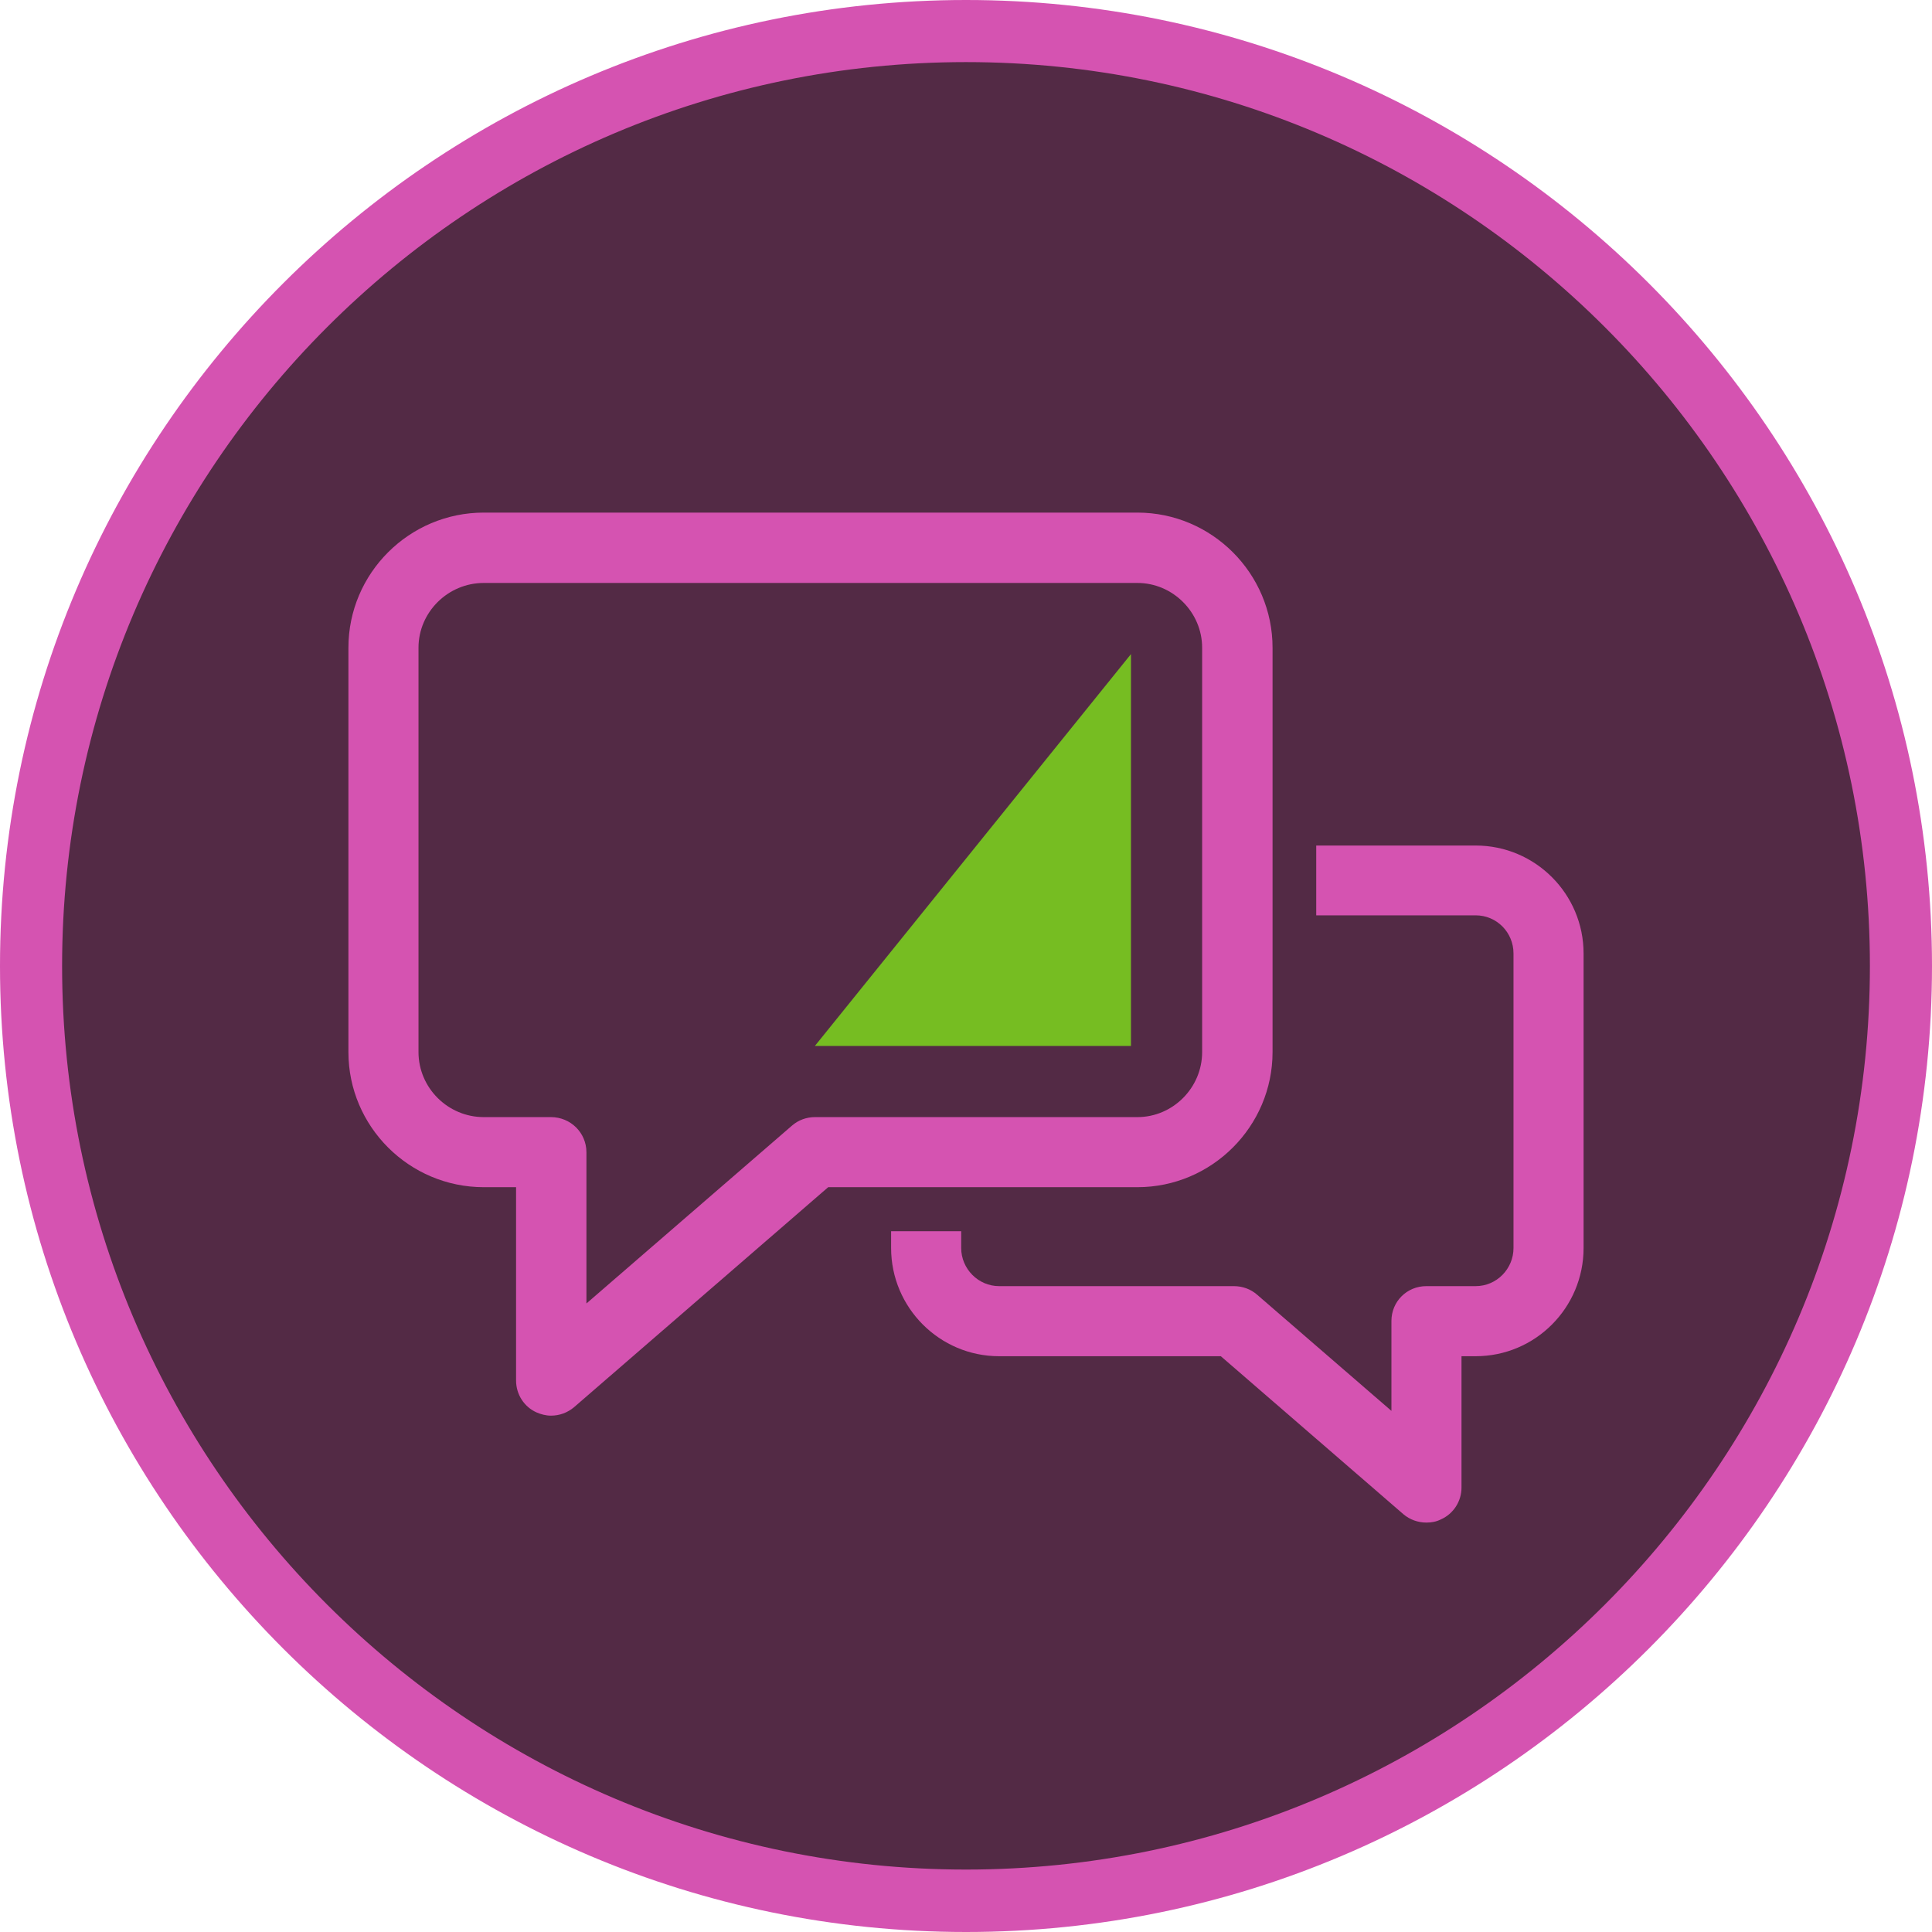
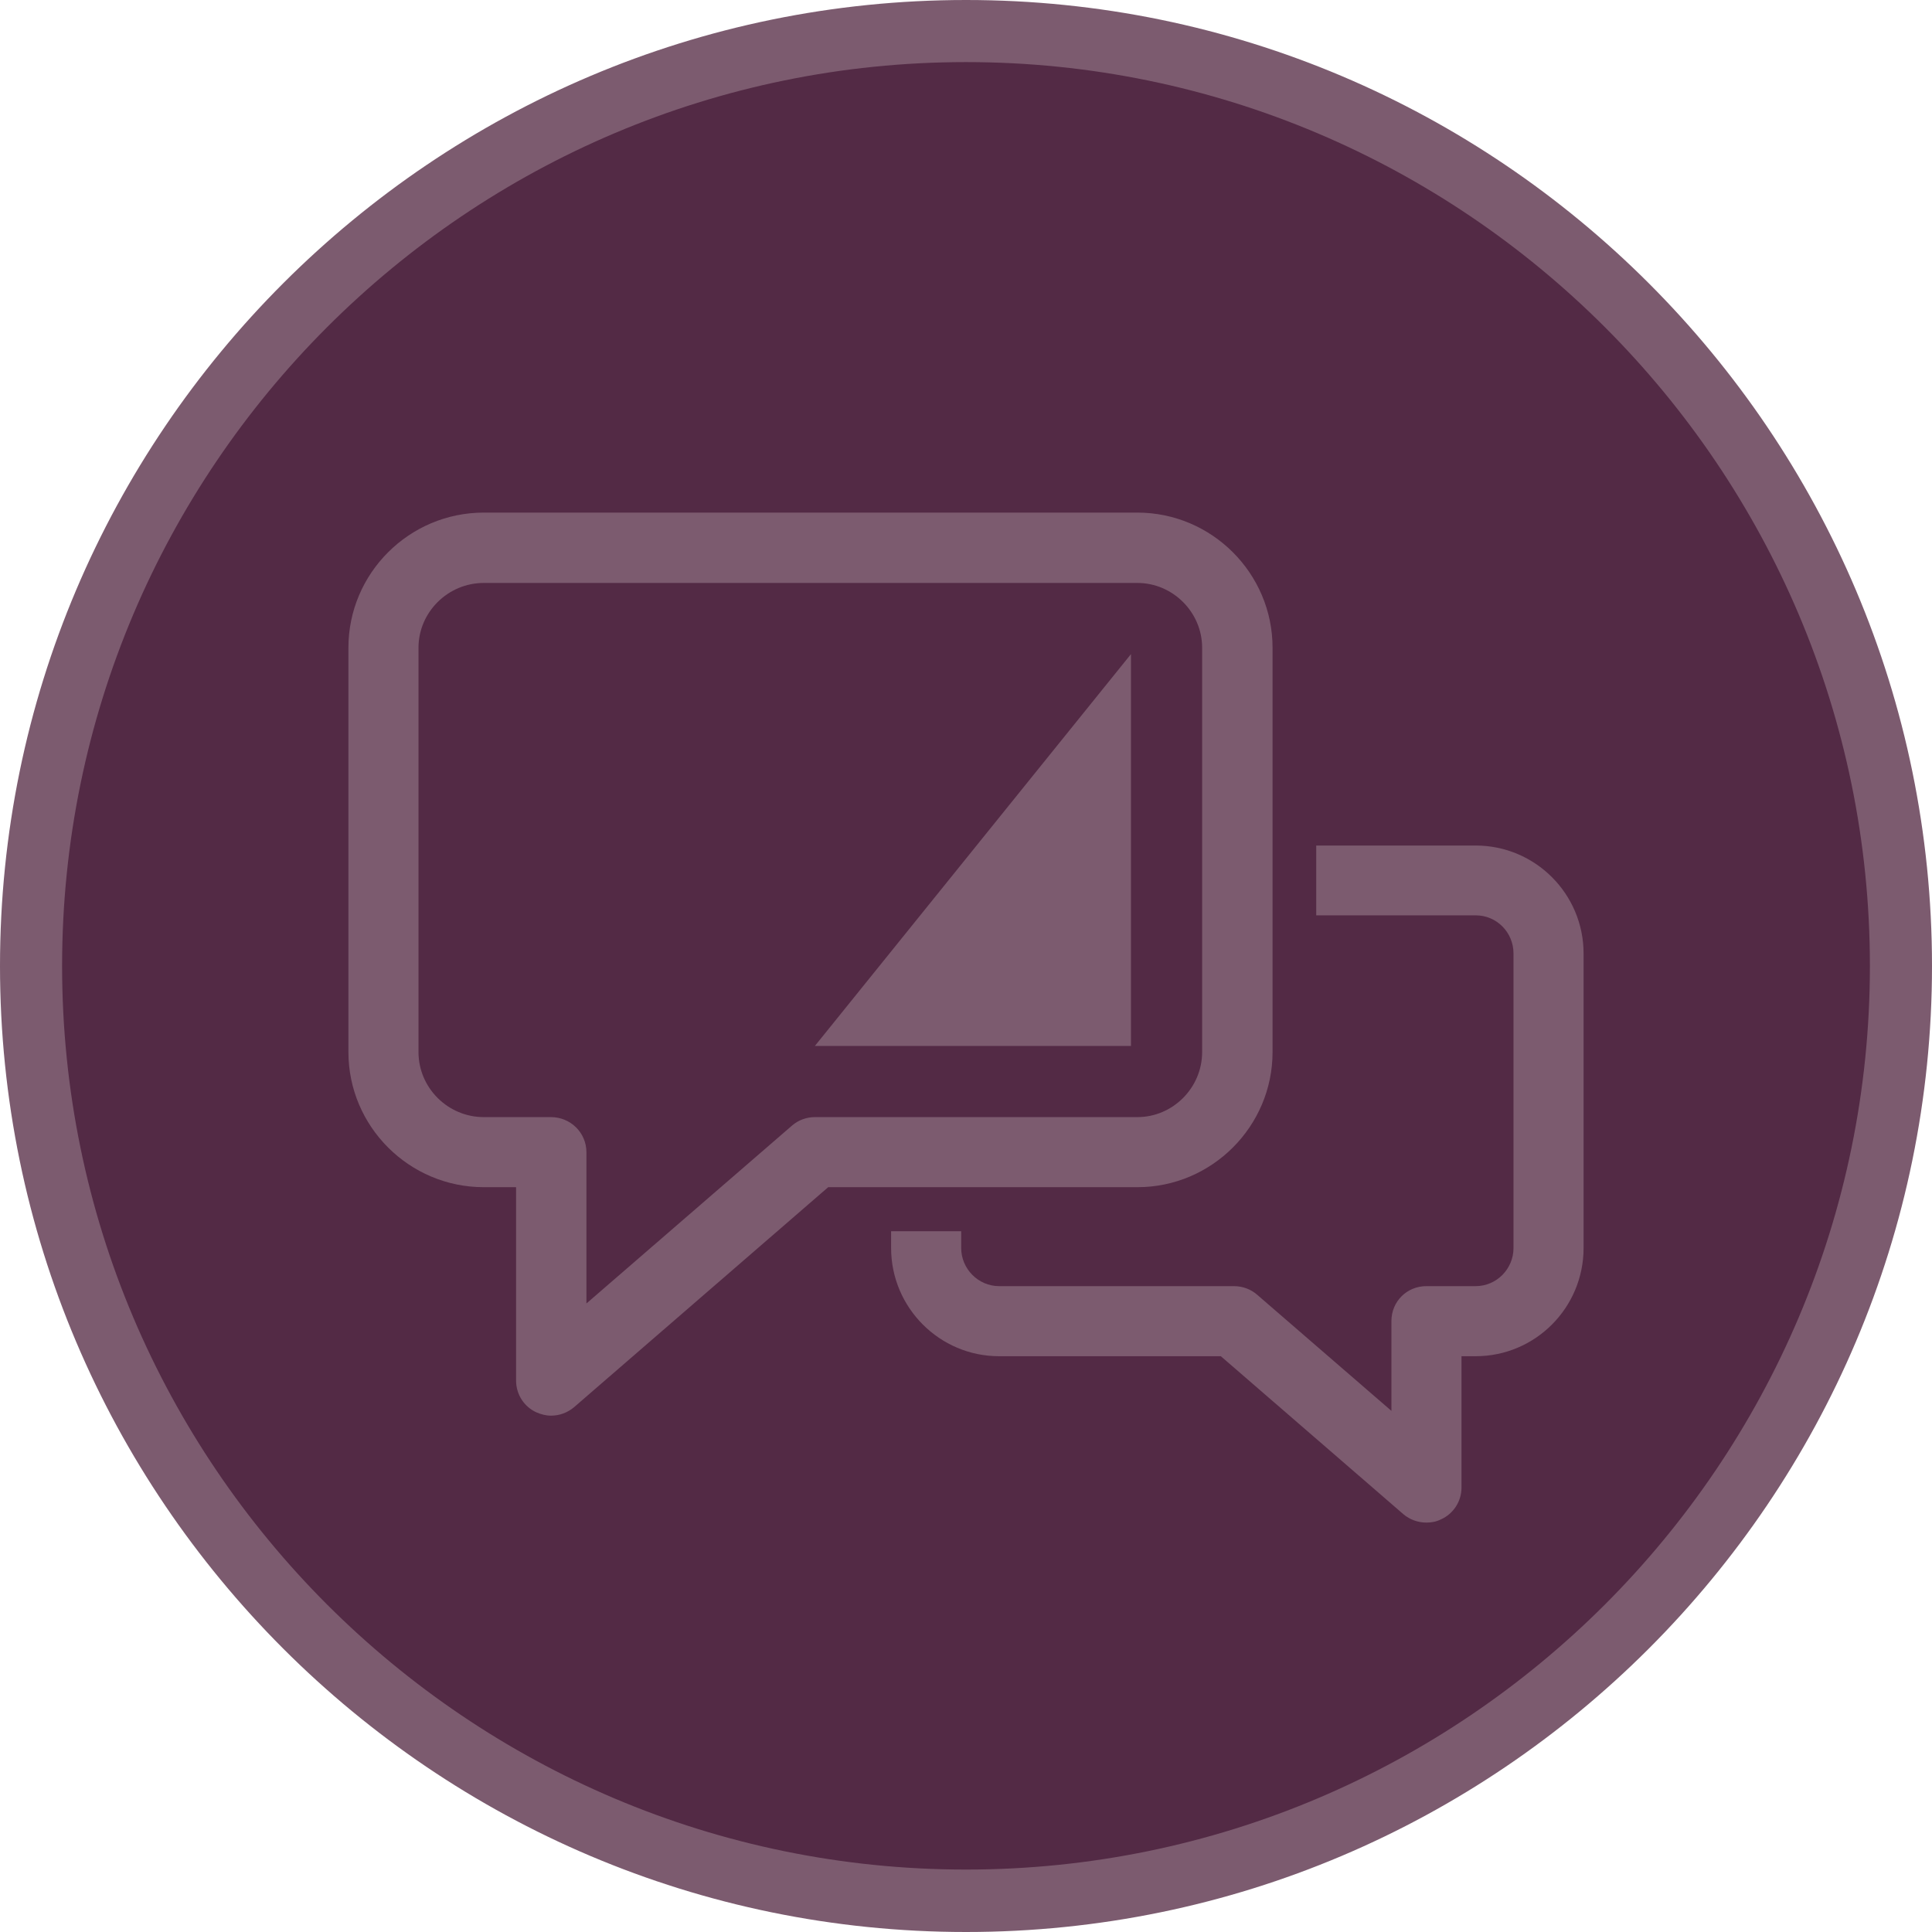
<svg xmlns="http://www.w3.org/2000/svg" viewBox="254.781 54.664 28.313 28.313">
  <path fill-rule="nonzero" fill="rgb(32.419%, 16.641%, 26.921%)" fill-opacity="1" d="M 282.641 68.82 C 282.641 76.387 276.504 82.52 268.938 82.52 C 261.371 82.52 255.238 76.387 255.238 68.82 C 255.238 61.254 261.371 55.117 268.938 55.117 C 276.504 55.117 282.641 61.254 282.641 68.82 " transform="matrix(1 0 0 1 0 0)" />
-   <path fill-rule="nonzero" fill="rgb(83.36%, 32.388%, 69.275%)" fill-opacity="1" d="M 268.938 55.574 C 261.633 55.574 255.691 61.516 255.691 68.82 C 255.691 76.121 261.633 82.062 268.938 82.062 C 276.242 82.062 282.184 76.121 282.184 68.82 C 282.184 61.516 276.242 55.574 268.938 55.574 M 268.938 82.977 C 261.133 82.977 254.781 76.625 254.781 68.82 C 254.781 61.012 261.133 54.664 268.938 54.664 C 276.742 54.664 283.094 61.012 283.094 68.82 C 283.094 76.625 276.742 82.977 268.938 82.977 " transform="matrix(1 0 0 1 0 0)" />
-   <path fill-rule="nonzero" fill="rgb(46.385%, 73.972%, 13.362%)" fill-opacity="1" d="M 266.723 69.992 L 271.355 69.992 L 271.355 64.25 Z M 266.723 69.992 " transform="matrix(1 0 0 1 0 0)" />
-   <path fill-rule="nonzero" fill="rgb(83.36%, 32.388%, 69.275%)" fill-opacity="1" d="M 261.871 63.207 C 261.344 63.207 260.914 63.637 260.914 64.156 L 260.914 70.082 C 260.914 70.605 261.344 71.035 261.871 71.035 L 262.855 71.035 C 263.141 71.035 263.375 71.262 263.375 71.551 L 263.375 73.766 L 266.387 71.16 C 266.48 71.078 266.602 71.035 266.723 71.035 L 271.449 71.035 C 271.969 71.035 272.398 70.605 272.398 70.082 L 272.398 64.156 C 272.398 63.637 271.969 63.207 271.449 63.207 Z M 262.855 75.41 C 262.781 75.41 262.711 75.391 262.645 75.363 C 262.461 75.281 262.344 75.098 262.344 74.895 L 262.344 72.062 L 261.871 72.062 C 260.777 72.062 259.887 71.172 259.887 70.082 L 259.887 64.156 C 259.887 63.066 260.777 62.176 261.871 62.176 L 271.449 62.176 C 272.539 62.176 273.43 63.066 273.43 64.156 L 273.43 70.082 C 273.43 71.172 272.539 72.062 271.449 72.062 L 266.918 72.062 L 263.195 75.285 C 263.098 75.367 262.98 75.41 262.855 75.41 " transform="matrix(1 0 0 1 0 0)" />
-   <path fill-rule="nonzero" fill="rgb(83.36%, 32.388%, 69.275%)" fill-opacity="1" d="M 276.406 67.055 L 274.07 67.055 L 274.07 68.078 L 276.406 68.078 C 276.715 68.078 276.961 68.328 276.961 68.637 L 276.961 72.953 C 276.961 73.258 276.715 73.512 276.406 73.512 L 275.684 73.512 C 275.398 73.512 275.172 73.738 275.172 74.023 L 275.172 75.34 L 273.203 73.637 C 273.109 73.555 272.988 73.512 272.863 73.512 L 269.422 73.512 C 269.117 73.512 268.867 73.258 268.867 72.953 L 268.867 72.707 L 267.84 72.707 L 267.84 72.953 C 267.84 73.828 268.551 74.539 269.422 74.539 L 272.672 74.539 L 275.348 76.855 C 275.441 76.934 275.562 76.977 275.684 76.977 C 275.758 76.977 275.828 76.965 275.898 76.93 C 276.082 76.848 276.199 76.664 276.199 76.465 L 276.199 74.539 L 276.406 74.539 C 277.281 74.539 277.988 73.828 277.988 72.953 L 277.988 68.637 C 277.988 67.766 277.281 67.055 276.406 67.055 " transform="matrix(1 0 0 1 0 0)" />
+   <path fill-rule="nonzero" fill="#7C5B6F" fill-opacity="1" d="M 268.938 55.574 C 261.633 55.574 255.691 61.516 255.691 68.82 C 255.691 76.121 261.633 82.062 268.938 82.062 C 276.242 82.062 282.184 76.121 282.184 68.82 C 282.184 61.516 276.242 55.574 268.938 55.574 M 268.938 82.977 C 261.133 82.977 254.781 76.625 254.781 68.82 C 254.781 61.012 261.133 54.664 268.938 54.664 C 276.742 54.664 283.094 61.012 283.094 68.82 C 283.094 76.625 276.742 82.977 268.938 82.977 " transform="matrix(1 0 0 1 0 0)" />
+   <path fill-rule="nonzero" fill="#7C5B6F" fill-opacity="1" d="M 266.723 69.992 L 271.355 69.992 L 271.355 64.25 Z M 266.723 69.992 " transform="matrix(1 0 0 1 0 0)" />
+   <path fill-rule="nonzero" fill="#7C5B6F" fill-opacity="1" d="M 261.871 63.207 C 261.344 63.207 260.914 63.637 260.914 64.156 L 260.914 70.082 C 260.914 70.605 261.344 71.035 261.871 71.035 L 262.855 71.035 C 263.141 71.035 263.375 71.262 263.375 71.551 L 263.375 73.766 L 266.387 71.16 C 266.48 71.078 266.602 71.035 266.723 71.035 L 271.449 71.035 C 271.969 71.035 272.398 70.605 272.398 70.082 L 272.398 64.156 C 272.398 63.637 271.969 63.207 271.449 63.207 Z M 262.855 75.41 C 262.781 75.41 262.711 75.391 262.645 75.363 C 262.461 75.281 262.344 75.098 262.344 74.895 L 262.344 72.062 L 261.871 72.062 C 260.777 72.062 259.887 71.172 259.887 70.082 L 259.887 64.156 C 259.887 63.066 260.777 62.176 261.871 62.176 L 271.449 62.176 C 272.539 62.176 273.43 63.066 273.43 64.156 L 273.43 70.082 C 273.43 71.172 272.539 72.062 271.449 72.062 L 266.918 72.062 L 263.195 75.285 C 263.098 75.367 262.98 75.41 262.855 75.41 " transform="matrix(1 0 0 1 0 0)" />
+   <path fill-rule="nonzero" fill="#7C5B6F" fill-opacity="1" d="M 276.406 67.055 L 274.07 67.055 L 274.07 68.078 L 276.406 68.078 C 276.715 68.078 276.961 68.328 276.961 68.637 L 276.961 72.953 C 276.961 73.258 276.715 73.512 276.406 73.512 L 275.684 73.512 C 275.398 73.512 275.172 73.738 275.172 74.023 L 275.172 75.34 L 273.203 73.637 C 273.109 73.555 272.988 73.512 272.863 73.512 L 269.422 73.512 C 269.117 73.512 268.867 73.258 268.867 72.953 L 268.867 72.707 L 267.84 72.707 L 267.84 72.953 C 267.84 73.828 268.551 74.539 269.422 74.539 L 272.672 74.539 L 275.348 76.855 C 275.441 76.934 275.562 76.977 275.684 76.977 C 275.758 76.977 275.828 76.965 275.898 76.93 C 276.082 76.848 276.199 76.664 276.199 76.465 L 276.199 74.539 L 276.406 74.539 C 277.281 74.539 277.988 73.828 277.988 72.953 L 277.988 68.637 C 277.988 67.766 277.281 67.055 276.406 67.055 " transform="matrix(1 0 0 1 0 0)" />
</svg>
